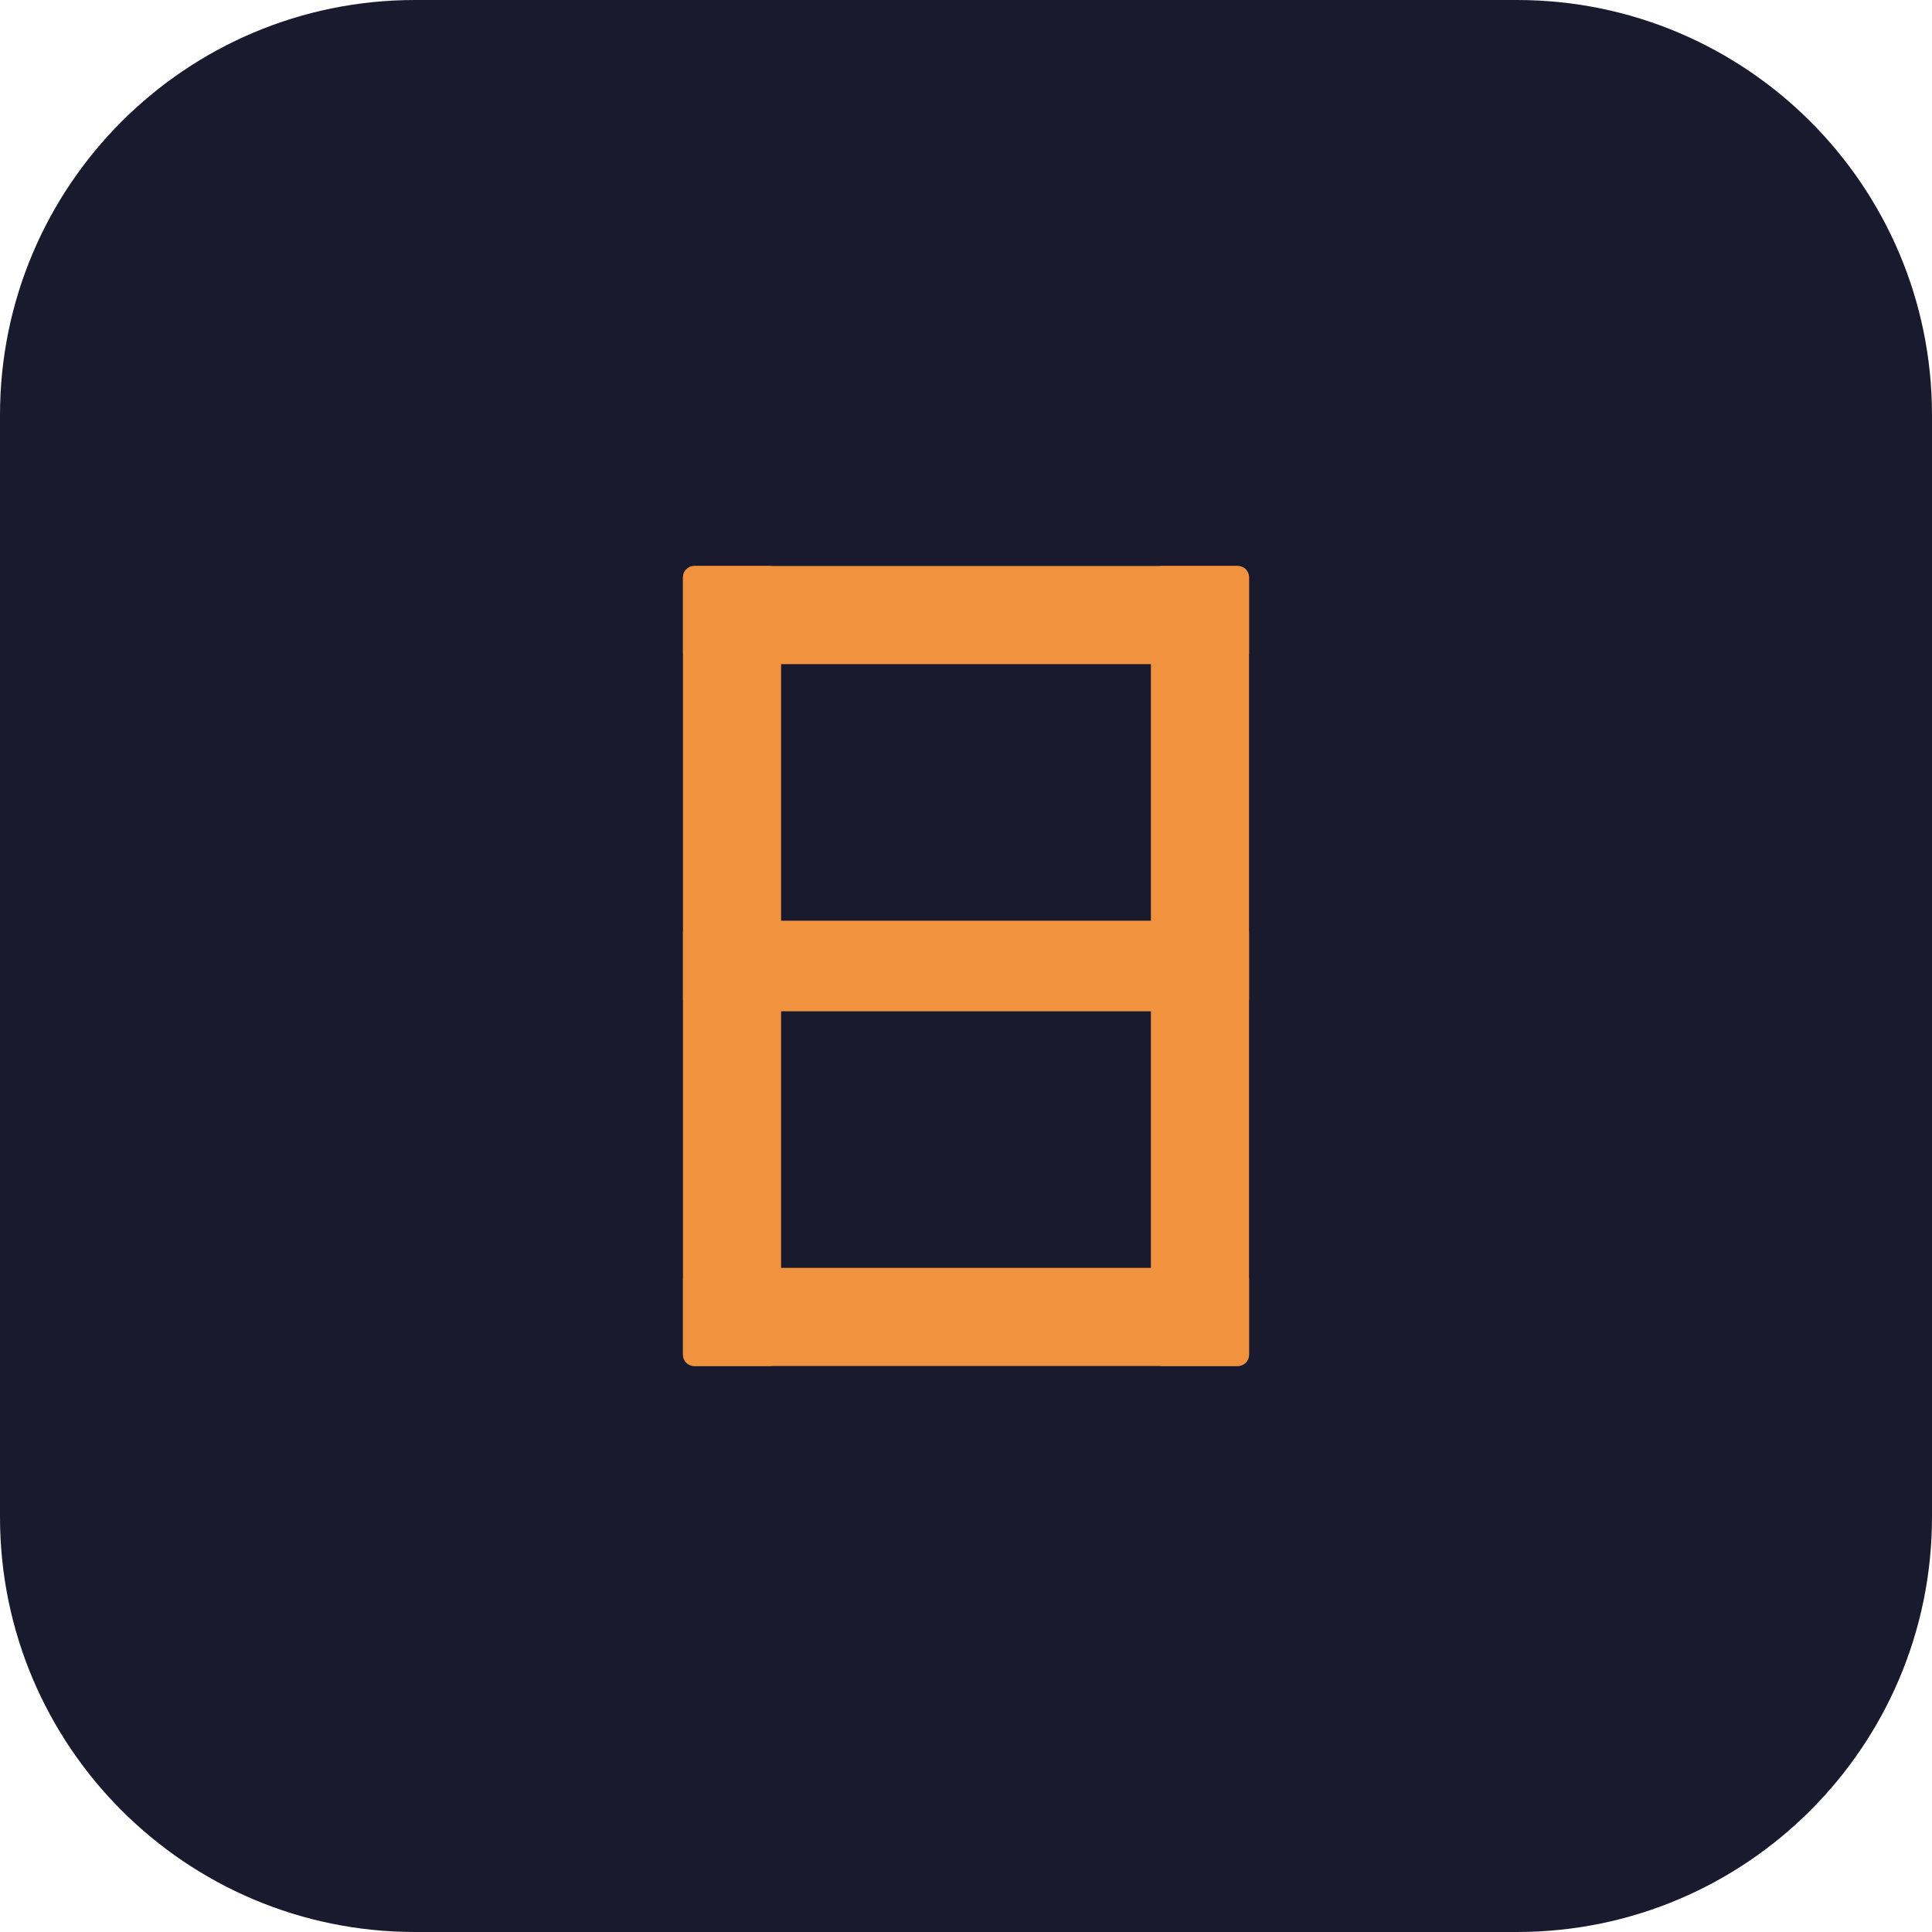
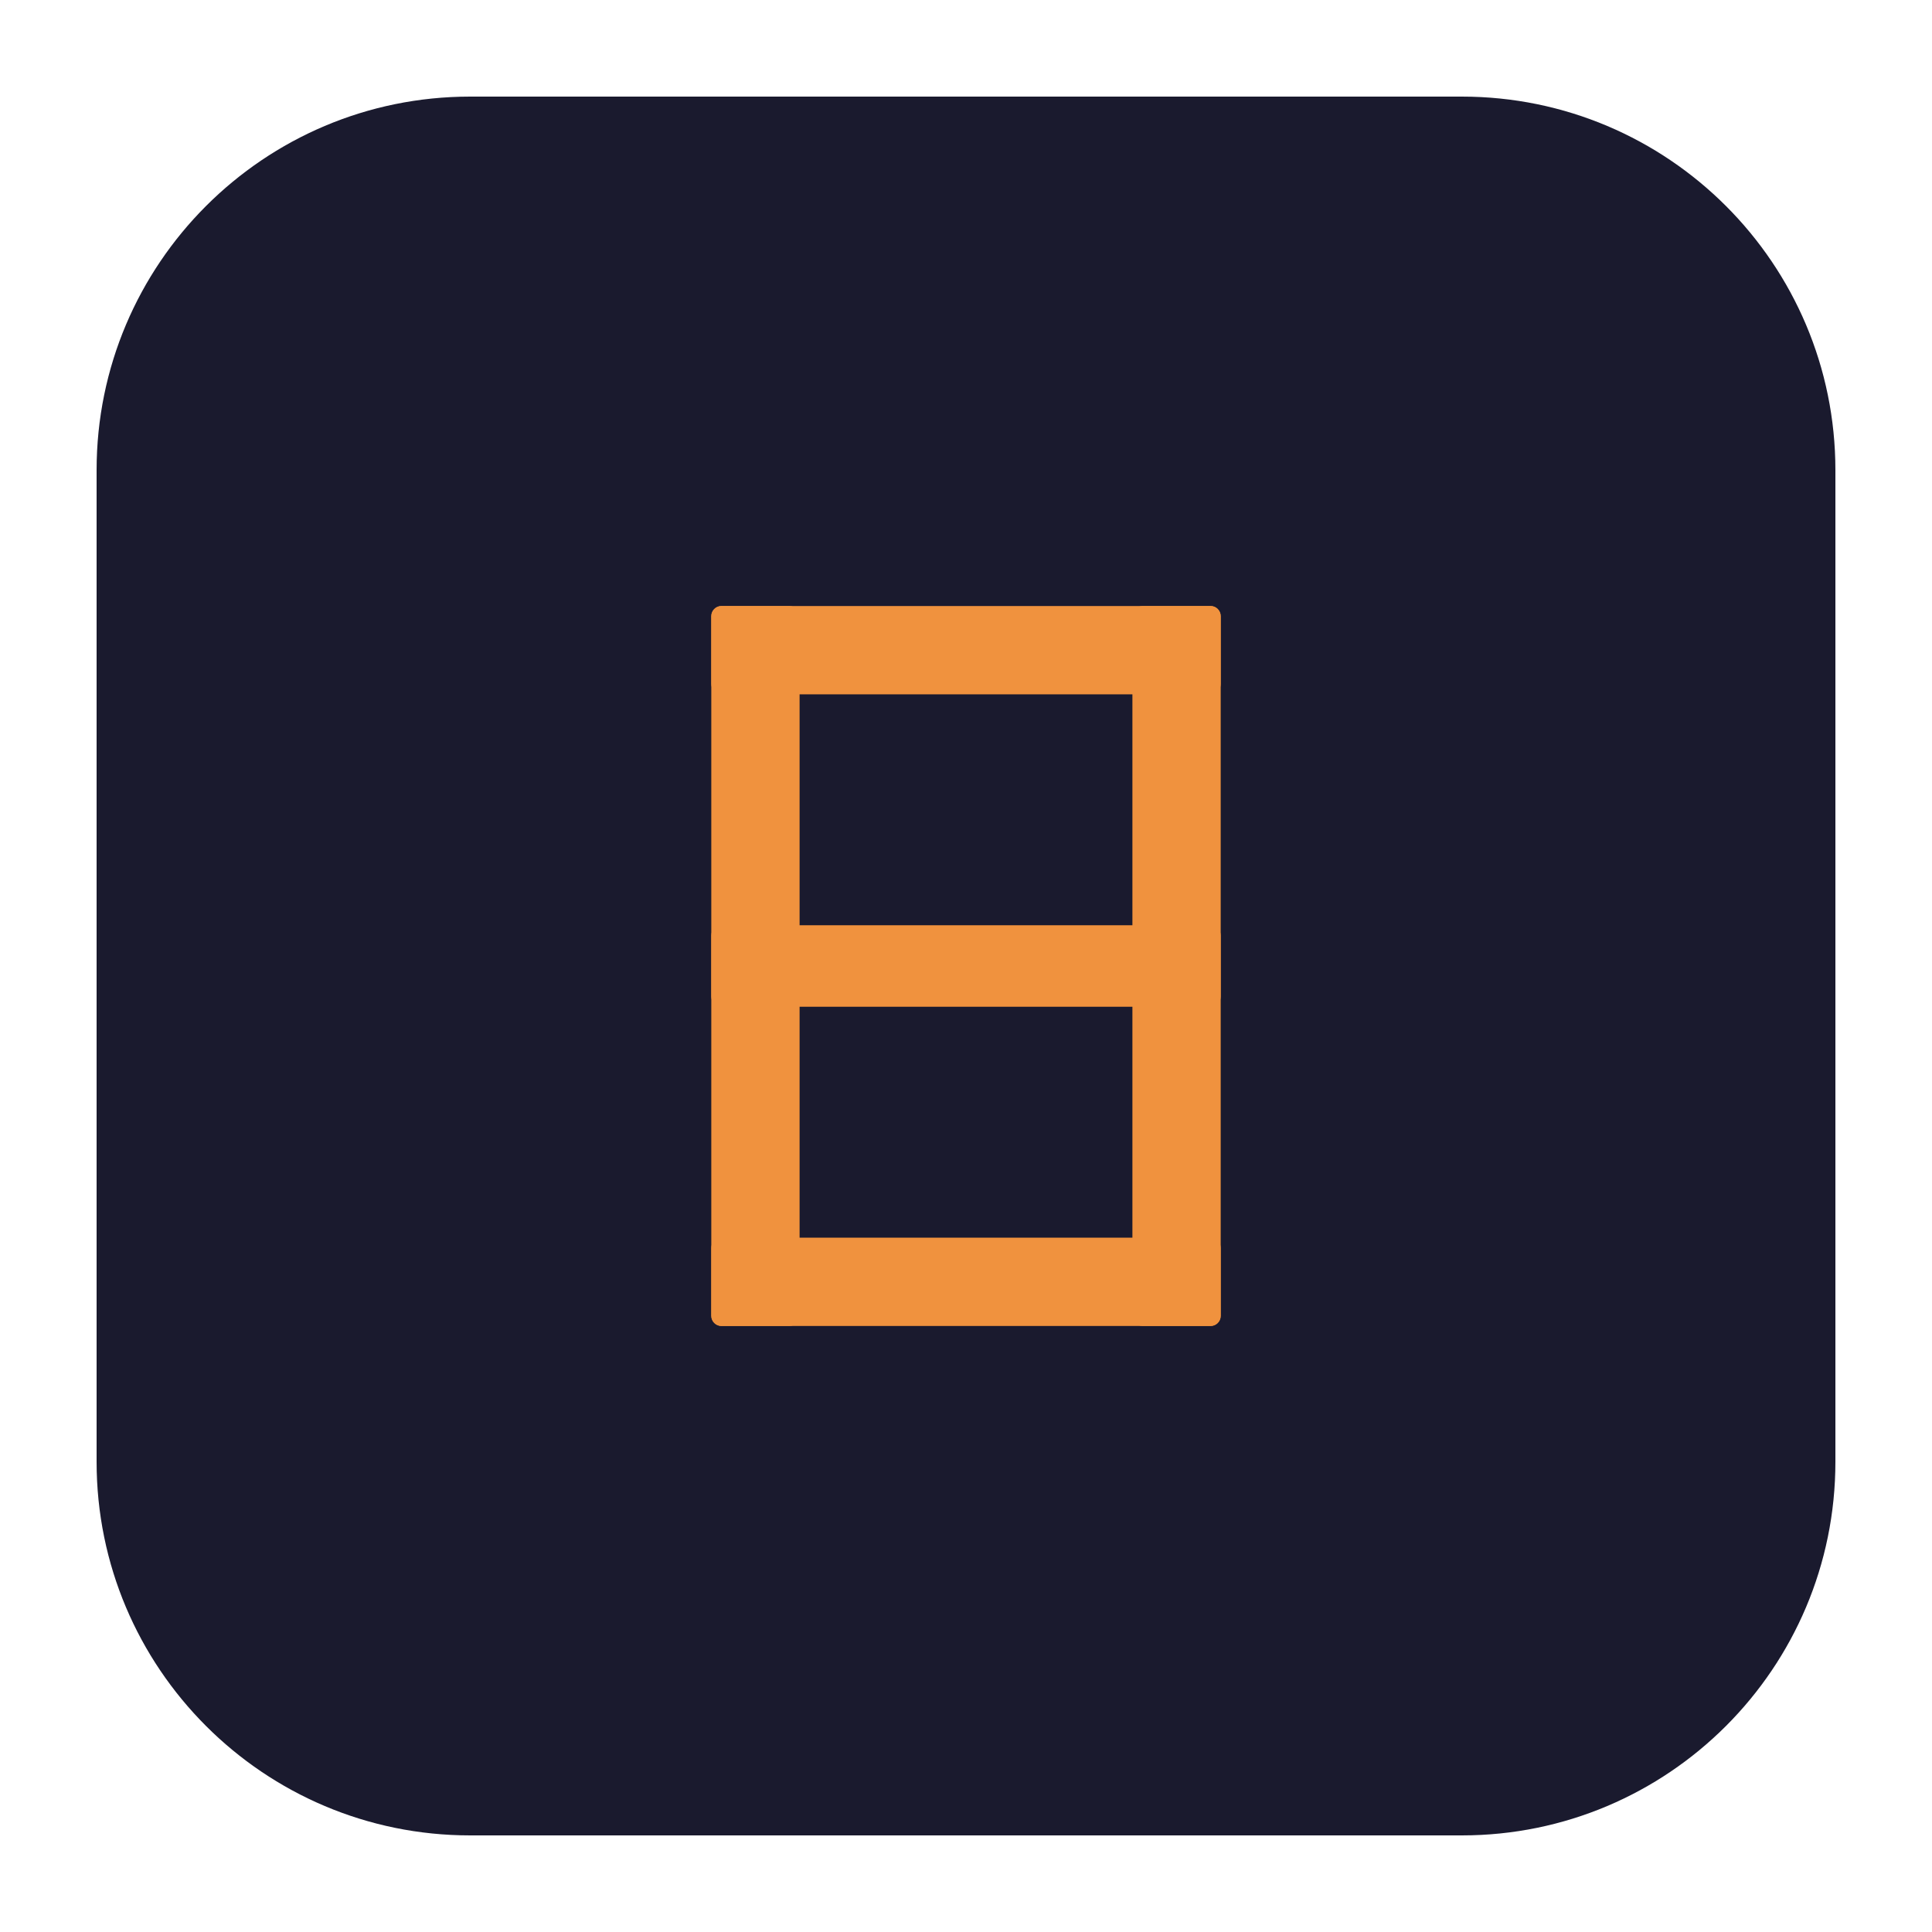
<svg xmlns="http://www.w3.org/2000/svg" viewBox="0 0 1024 1024" width="1024" height="1024">
-   <rect width="1024" height="1024" rx="220" ry="220" fill="#1a1a2e" />
-   <rect x="362" y="300" width="300" height="52" rx="6" fill="#f0923e" />
-   <rect x="362" y="672" width="300" height="52" rx="6" fill="#f0923e" />
-   <rect x="362" y="300" width="52" height="424" rx="6" fill="#f0923e" />
-   <rect x="610" y="300" width="52" height="424" rx="6" fill="#f0923e" />
-   <rect x="362" y="488" width="300" height="48" rx="6" fill="#f0923e" />
+   <g transform="translate(512,512) scale(0.9) translate(-512,-512)">
+     <rect width="1024" height="1024" rx="220" ry="220" fill="#1a1a2e" />
+     <rect x="362" y="300" width="300" height="52" rx="6" fill="#f0923e" />
+     <rect x="362" y="672" width="300" height="52" rx="6" fill="#f0923e" />
+     <rect x="362" y="300" width="52" height="424" rx="6" fill="#f0923e" />
+     <rect x="610" y="300" width="52" height="424" rx="6" fill="#f0923e" />
+     <rect x="362" y="488" width="300" height="48" rx="6" fill="#f0923e" />
+   </g>
</svg>
